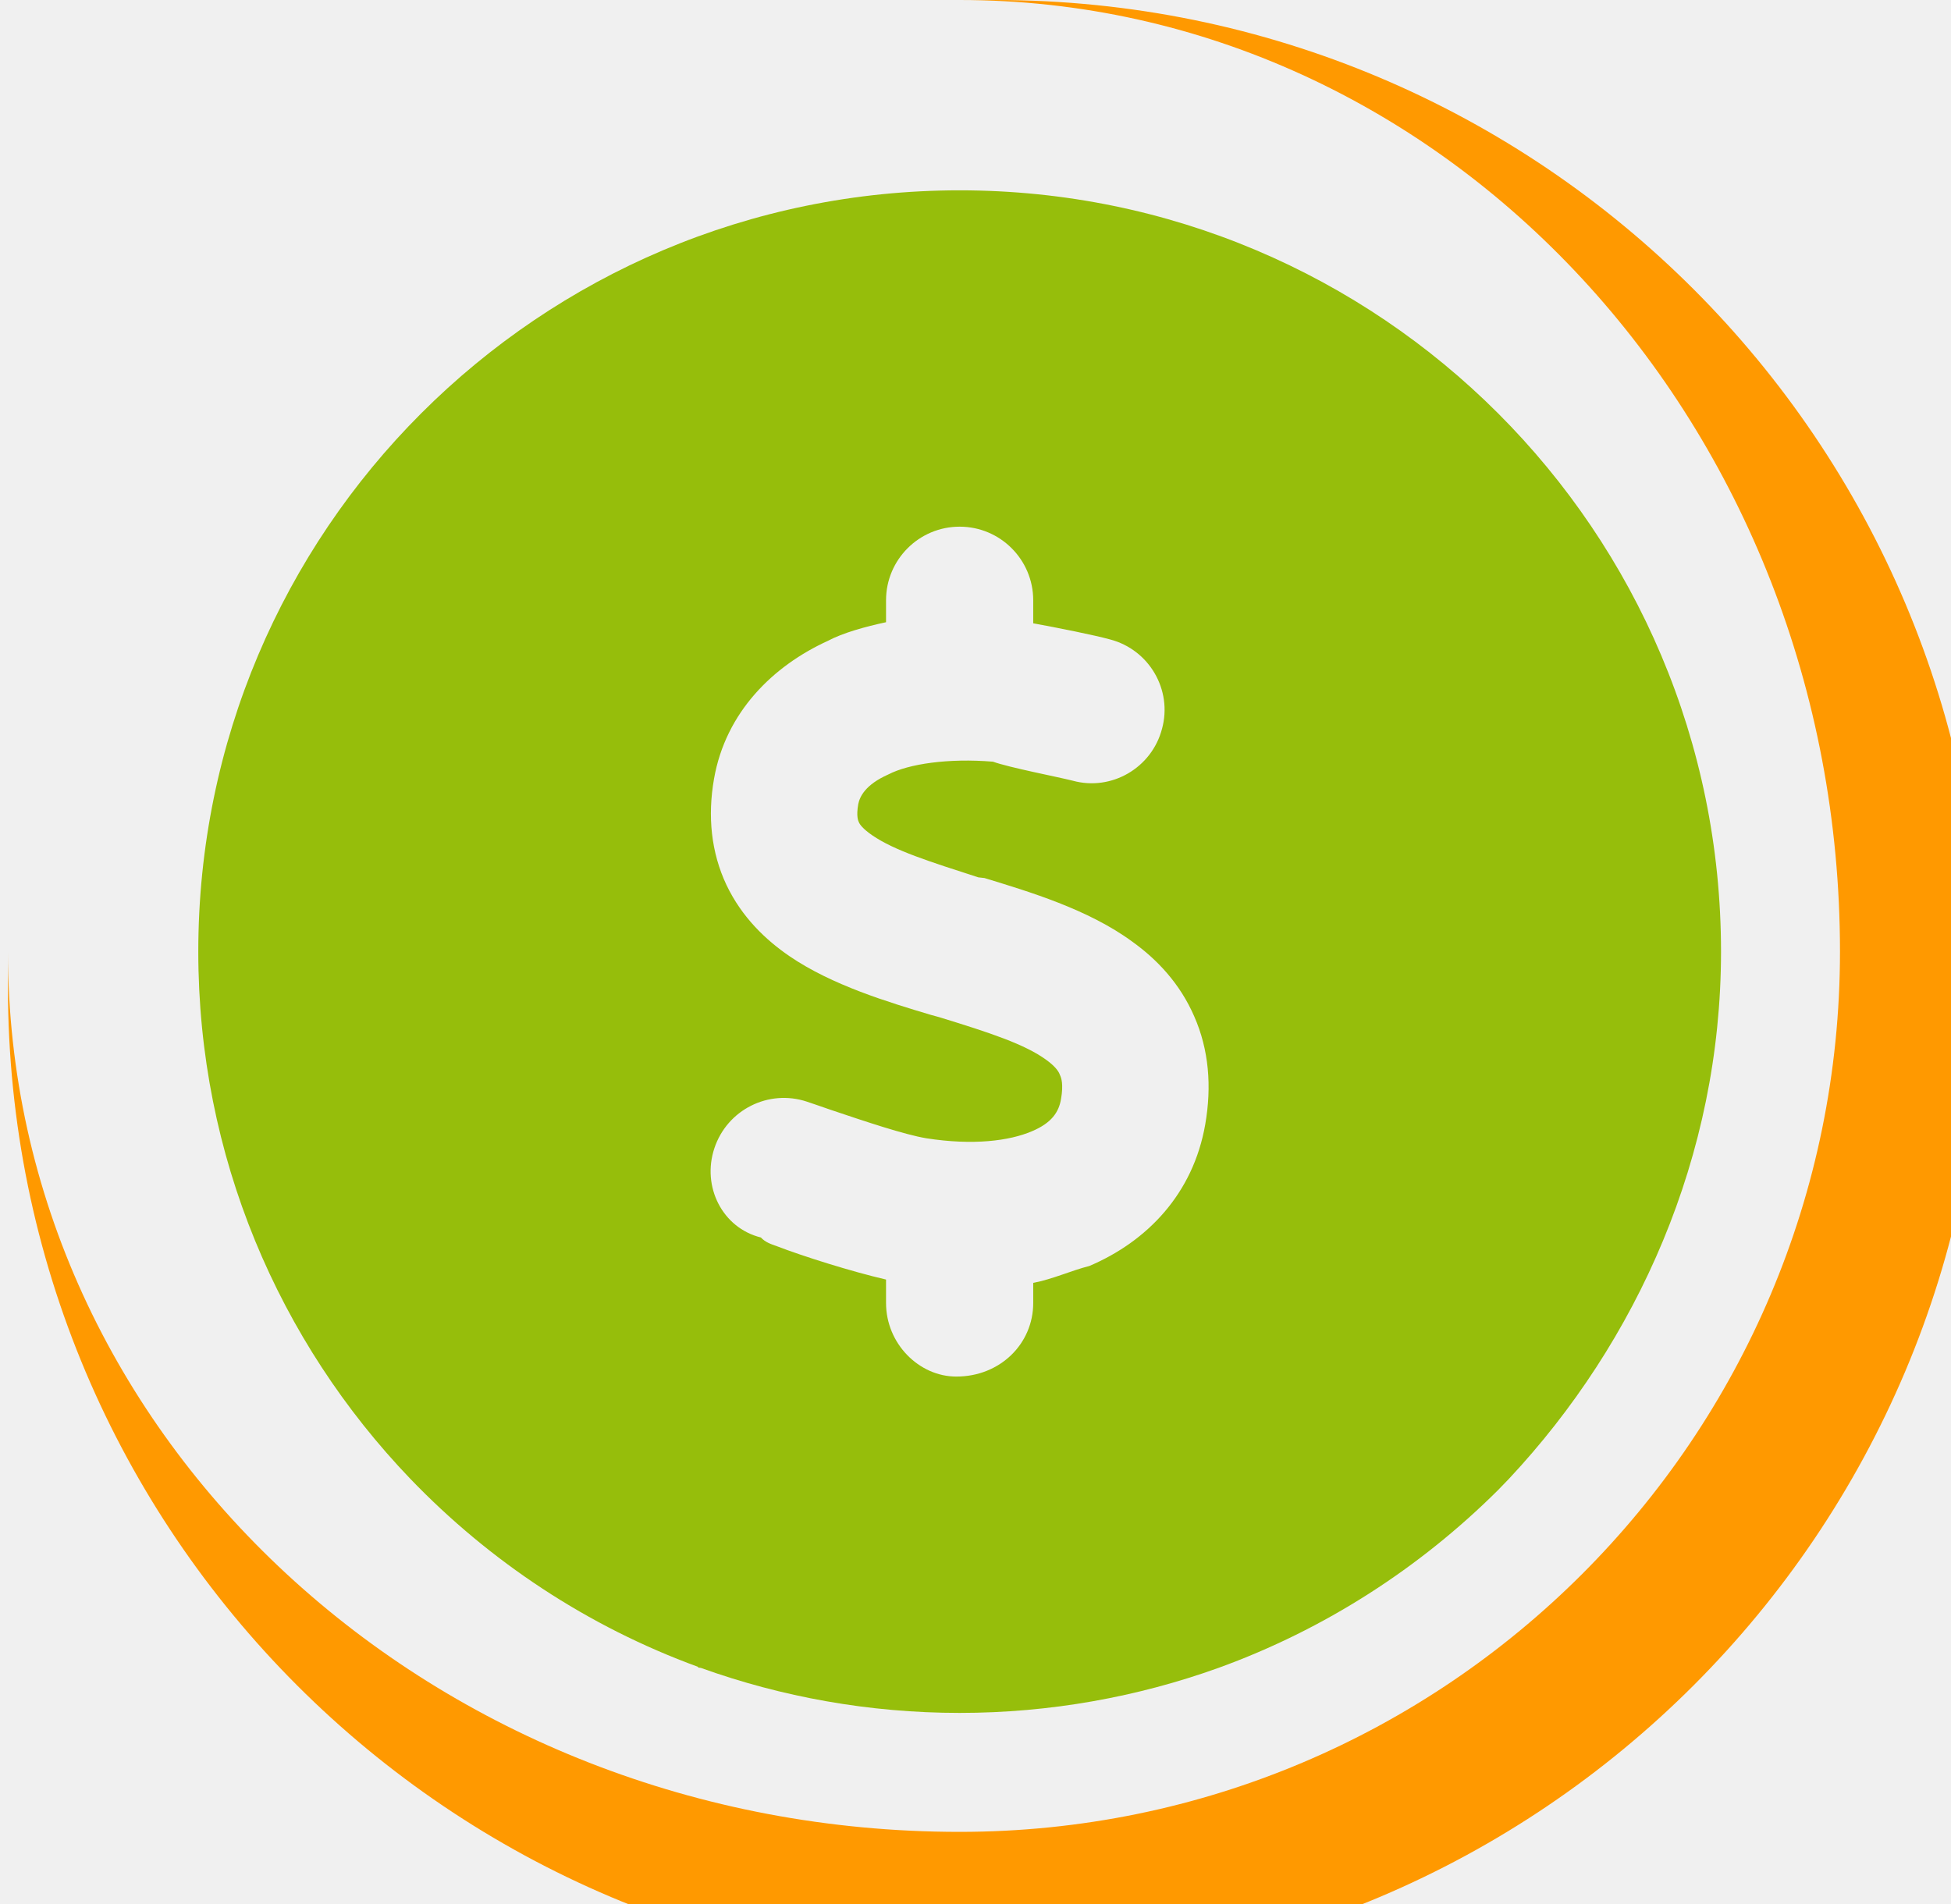
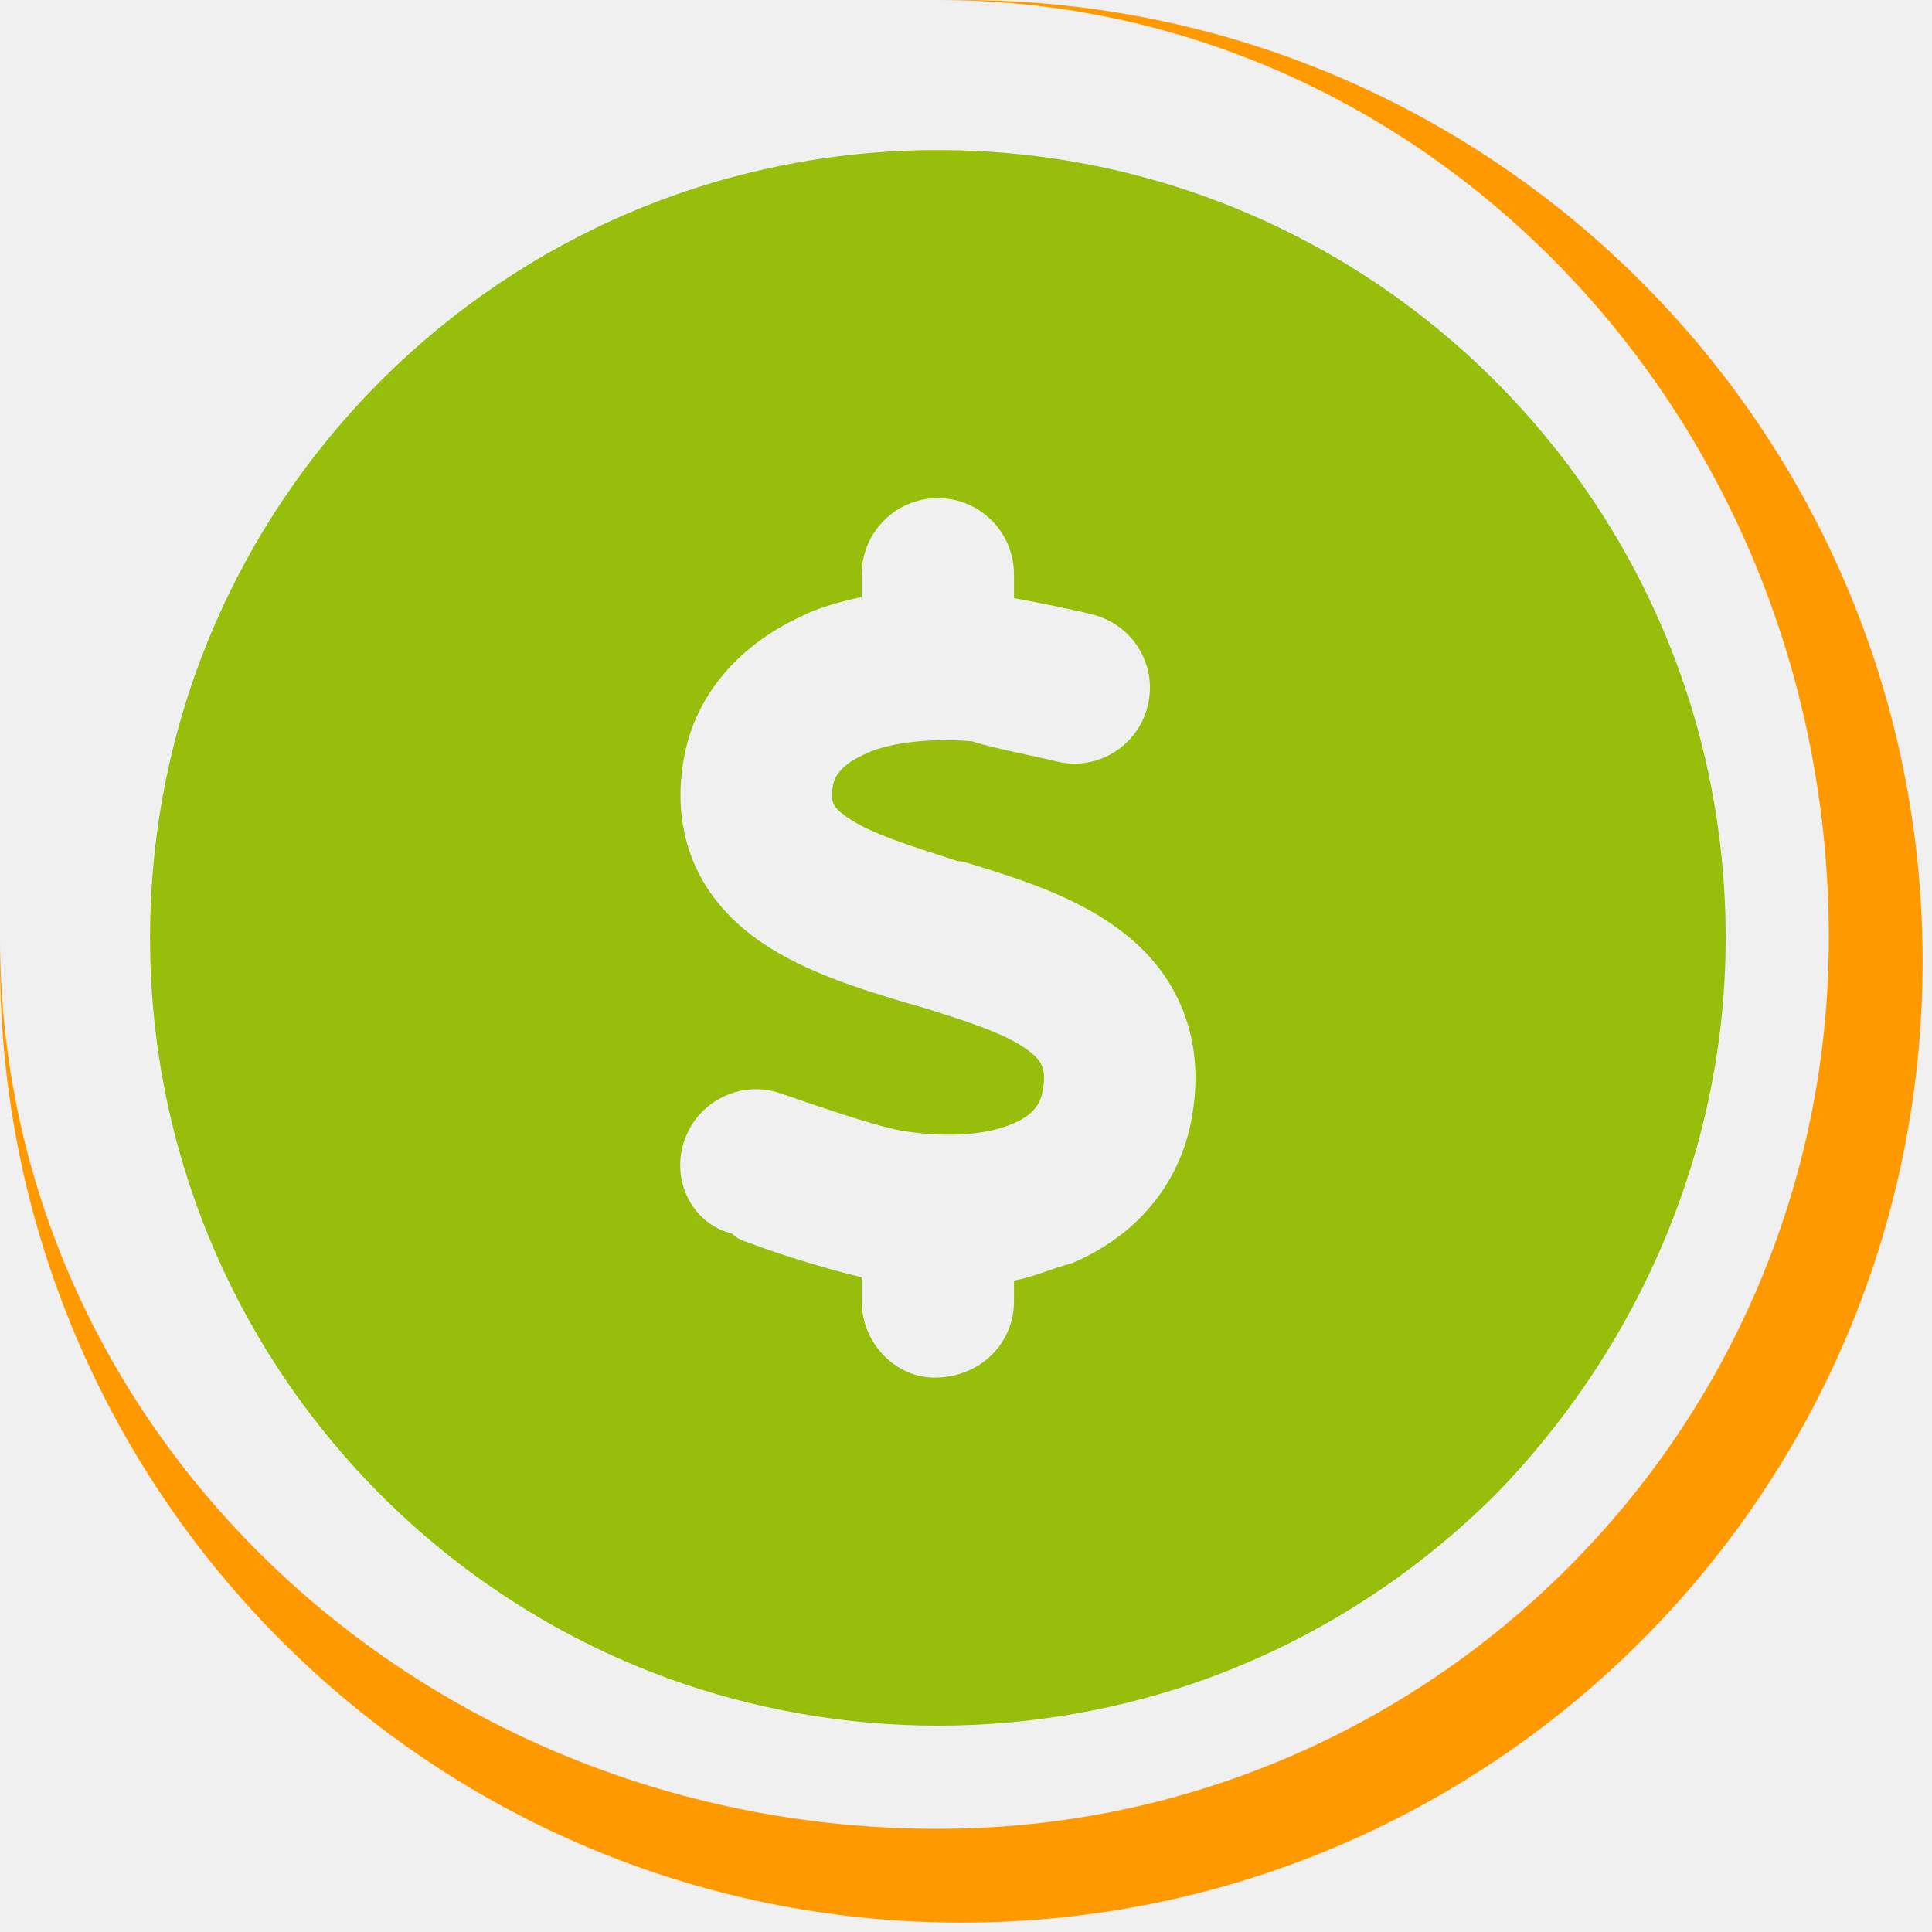
- <svg xmlns="http://www.w3.org/2000/svg" width="41" height="40" viewBox="0 0 41 40" fill="none">
-   <g clip-path="url(#clip0_758_2952)">
-     <path d="M25.605 35.054C23.913 35.662 22.074 36 20.167 36C18.259 36 16.42 35.662 14.728 35.054C14.636 35.046 14.682 35.039 14.667 35.031C12.351 34.185 10.29 32.816 8.62 31.077C5.862 28.2 4.167 24.3 4.167 20C4.167 11.163 11.328 4 20.167 4C29.005 4 36.167 11.163 36.167 20C36.167 24.3 34.405 28.2 31.713 31.077C31.636 31.154 31.559 31.239 31.482 31.316C29.836 32.954 27.836 34.246 25.605 35.054ZM18.62 12.546V13.077C18.19 13.169 17.713 13.3 17.397 13.469C16.251 13.992 15.251 14.962 15.005 16.369C14.867 17.154 14.944 17.916 15.267 18.6C15.59 19.277 16.09 19.754 16.597 20.1C17.49 20.708 18.667 21.062 19.567 21.331L19.736 21.377C20.813 21.708 21.536 21.946 21.99 22.277C22.182 22.416 22.251 22.523 22.274 22.592C22.305 22.654 22.351 22.792 22.297 23.1C22.251 23.369 22.105 23.6 21.682 23.777C21.213 23.977 20.451 24.077 19.467 23.923C19.005 23.846 18.182 23.569 17.451 23.323C17.282 23.262 17.113 23.208 16.959 23.154C16.151 22.885 15.282 23.323 15.013 24.131C14.743 24.939 15.182 25.808 15.99 26.008C16.082 26.108 16.197 26.146 16.328 26.192C16.867 26.4 17.89 26.723 18.62 26.892V27.385C18.62 28.239 19.313 28.931 20.097 28.931C21.02 28.931 21.713 28.239 21.713 27.385V26.962C22.12 26.885 22.52 26.7 22.89 26.608C24.105 26.092 25.074 25.092 25.328 23.631C25.467 22.831 25.405 22.062 25.097 21.362C24.797 20.669 24.313 20.162 23.797 19.792C22.867 19.108 21.62 18.739 20.69 18.454L20.559 18.439C19.536 18.108 18.797 17.877 18.328 17.554C18.128 17.416 18.067 17.323 18.051 17.285C18.036 17.254 17.99 17.162 18.036 16.9C18.067 16.746 18.182 16.492 18.667 16.277C19.097 16.054 19.928 15.931 20.867 16.008C21.205 16.131 22.244 16.331 22.544 16.408C23.359 16.631 24.205 16.139 24.42 15.316C24.643 14.5 24.151 13.654 23.328 13.439C22.99 13.346 22.22 13.192 21.713 13.1V12.616C21.713 11.762 21.02 11.069 20.167 11.069C19.313 11.069 18.62 11.762 18.62 12.616V12.546Z" fill="#96BE0B" />
+ <svg xmlns="http://www.w3.org/2000/svg" width="103" height="103" viewBox="0 0 103 103" fill="none">
+   <g clip-path="url(#clip0_2222_31558)">
+     <path d="M64.276 89.517C59.833 91.112 55.008 92 50 92C44.992 92 40.166 91.112 35.724 89.517C35.481 89.496 35.603 89.476 35.562 89.456C29.484 87.235 24.073 83.641 19.691 79.077C12.45 71.525 8 61.288 8 50C8 26.803 26.799 8 50 8C73.201 8 92 26.803 92 50C92 61.288 87.376 71.525 80.308 79.077C80.106 79.279 79.905 79.501 79.703 79.703C75.382 84.004 70.132 87.397 64.276 89.517ZM45.941 30.434V31.827C44.81 32.07 43.558 32.413 42.731 32.857C39.722 34.23 37.097 36.774 36.451 40.47C36.087 42.529 36.289 44.528 37.137 46.325C37.985 48.102 39.298 49.354 40.631 50.263C42.973 51.858 46.062 52.787 48.425 53.494L48.869 53.615C51.696 54.483 53.594 55.109 54.785 55.977C55.29 56.341 55.472 56.623 55.532 56.805C55.613 56.967 55.734 57.33 55.593 58.138C55.472 58.845 55.088 59.45 53.978 59.915C52.746 60.44 50.747 60.702 48.162 60.298C46.951 60.096 44.79 59.37 42.872 58.723C42.428 58.562 41.983 58.421 41.58 58.279C39.459 57.572 37.178 58.723 36.471 60.844C35.764 62.964 36.915 65.246 39.035 65.771C39.278 66.033 39.581 66.134 39.924 66.255C41.337 66.8 44.023 67.648 45.941 68.093V69.385C45.941 71.626 47.758 73.444 49.818 73.444C52.241 73.444 54.058 71.626 54.058 69.385V68.274C55.129 68.073 56.179 67.588 57.148 67.346C60.338 65.993 62.883 63.368 63.549 59.531C63.912 57.431 63.751 55.412 62.943 53.574C62.156 51.757 60.883 50.424 59.531 49.455C57.087 47.658 53.816 46.689 51.373 45.942L51.03 45.901C48.344 45.033 46.406 44.427 45.174 43.579C44.649 43.216 44.487 42.973 44.447 42.873C44.407 42.792 44.285 42.549 44.407 41.863C44.487 41.459 44.79 40.793 46.062 40.227C47.193 39.642 49.374 39.319 51.837 39.521C52.726 39.844 55.452 40.369 56.239 40.571C58.38 41.156 60.601 39.864 61.166 37.703C61.752 35.563 60.459 33.342 58.299 32.776C57.41 32.534 55.391 32.13 54.058 31.888V30.616C54.058 28.374 52.241 26.557 50 26.557C47.758 26.557 45.941 28.374 45.941 30.616V30.434Z" fill="#96BE0B" />
  </g>
-   <path d="M0.167 0H40.167H0.167ZM41.667 20.75C41.667 32.21 32.377 41.5 20.917 41.5C9.457 41.5 0.167 32.21 0.167 20.75V20C0.167 30.217 9.121 38.5 20.167 38.5C30.384 38.5 38.667 30.217 38.667 20L41.667 20.75ZM0.167 40V0V40ZM20.917 0C32.377 0 41.667 9.29 41.667 20.75C41.667 32.21 32.377 41.5 20.917 41.5L20.167 38.5C30.384 38.5 38.667 30.217 38.667 20C38.667 8.954 30.384 0 20.167 0H20.917Z" fill="#FF9900" mask="url(#path-1-inside-1_758_2952)" />
+   <path d="M0 0H100H0ZM102.5 51.25C102.5 79.555 79.555 102.5 51.25 102.5C22.945 102.5 0 79.555 0 51.25V50C0 76.234 22.386 97.5 50 97.5C76.234 97.5 97.5 76.234 97.5 50L102.5 51.25ZM0 100V0V100ZM51.25 0C79.555 0 102.5 22.945 102.5 51.25C102.5 79.555 79.555 102.5 51.25 102.5L50 97.5C76.234 97.5 97.5 76.234 97.5 50C97.5 22.386 76.234 0 50 0H51.25Z" fill="#FF9900" />
  <defs>
-     <clipPath id="clip0_758_2952">
-       <rect width="32" height="32" fill="white" transform="translate(4.16666 4)" />
+     <clipPath id="clip0_2222_31558">
+       <rect width="84" height="84" fill="white" transform="translate(8 8)" />
    </clipPath>
  </defs>
</svg>
